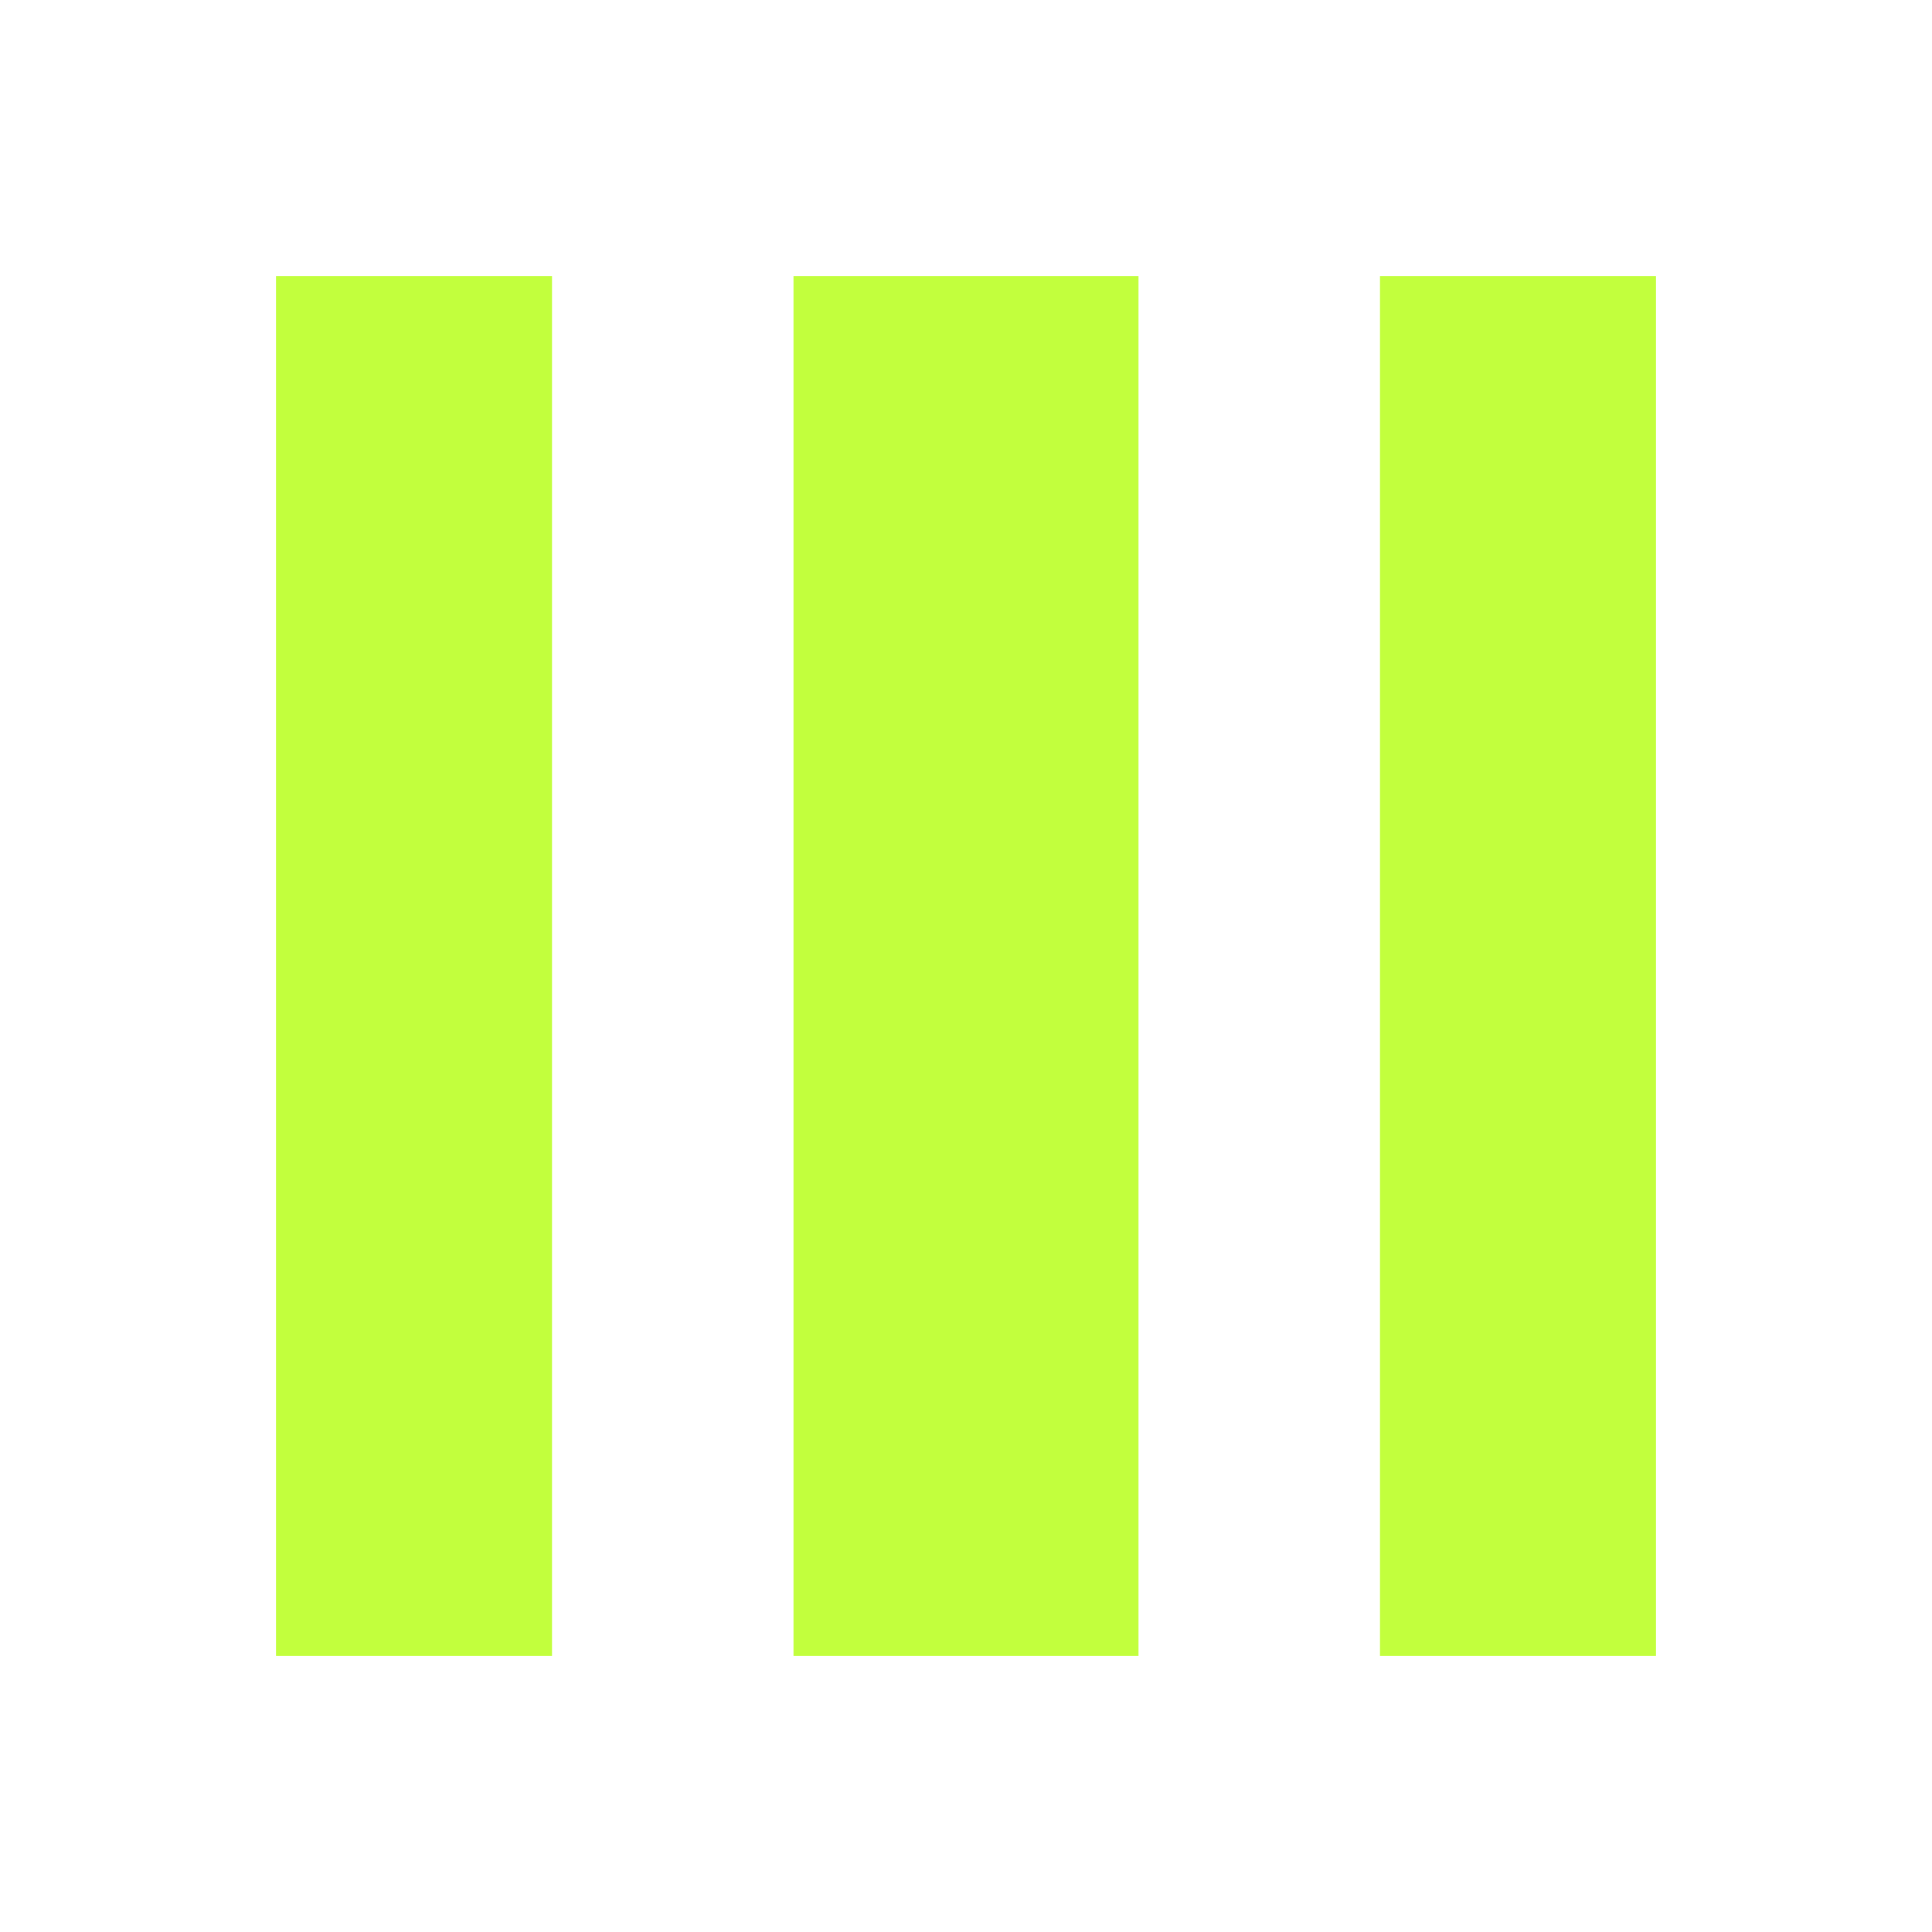
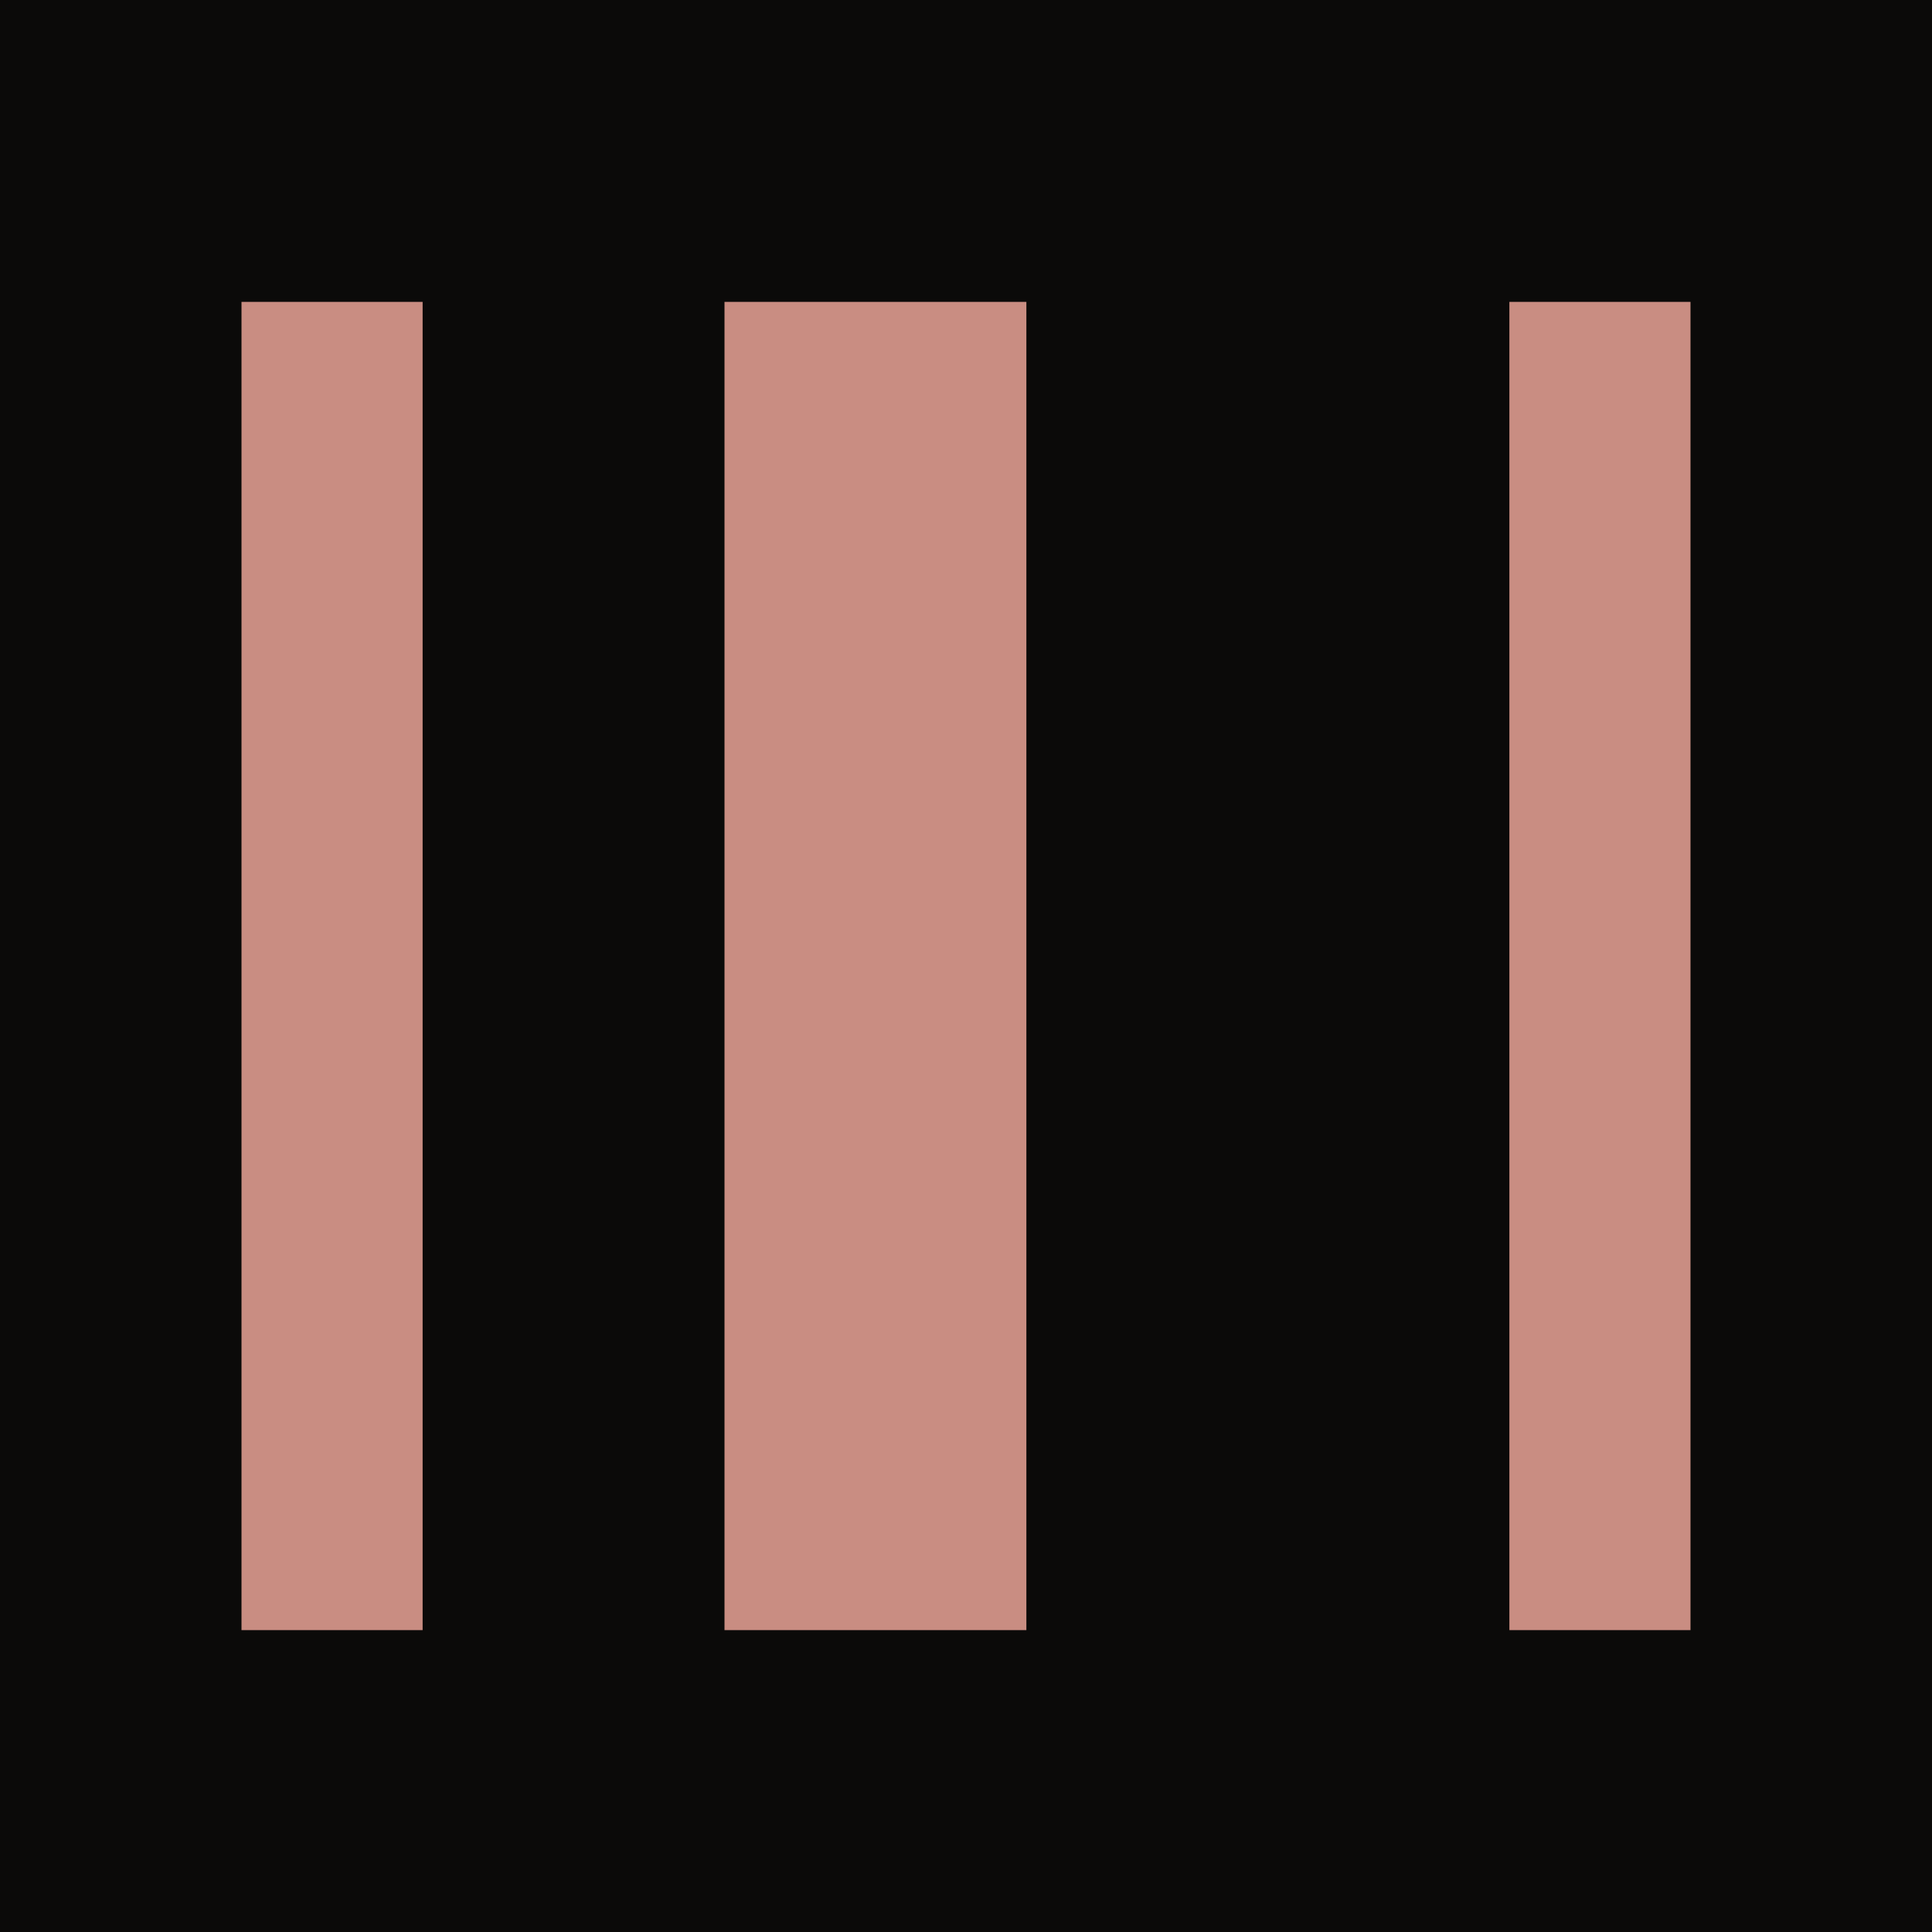
- <svg xmlns="http://www.w3.org/2000/svg" viewBox="0 0 56 56" width="56" height="56" role="img" aria-label="3BLK mark">
-   <g transform="translate(4,4)">
-     <rect x="4" y="4" width="8" height="40" fill="#C2FF3D" />
-     <rect x="19" y="4" width="10" height="40" fill="#C2FF3D" />
-     <rect x="36" y="4" width="8" height="40" fill="#C2FF3D" />
+ <svg xmlns="http://www.w3.org/2000/svg" viewBox="0 0 32 32" width="32" height="32" role="img" aria-label="3BLK Studios">
+   <rect width="32" height="32" fill="#0B0A09" />
+   <g fill="#C98D82">
+     <rect x="4" y="5" width="3" height="22" />
+     <rect x="12" y="5" width="5" height="22" />
+     <rect x="25" y="5" width="3" height="22" />
  </g>
</svg>
